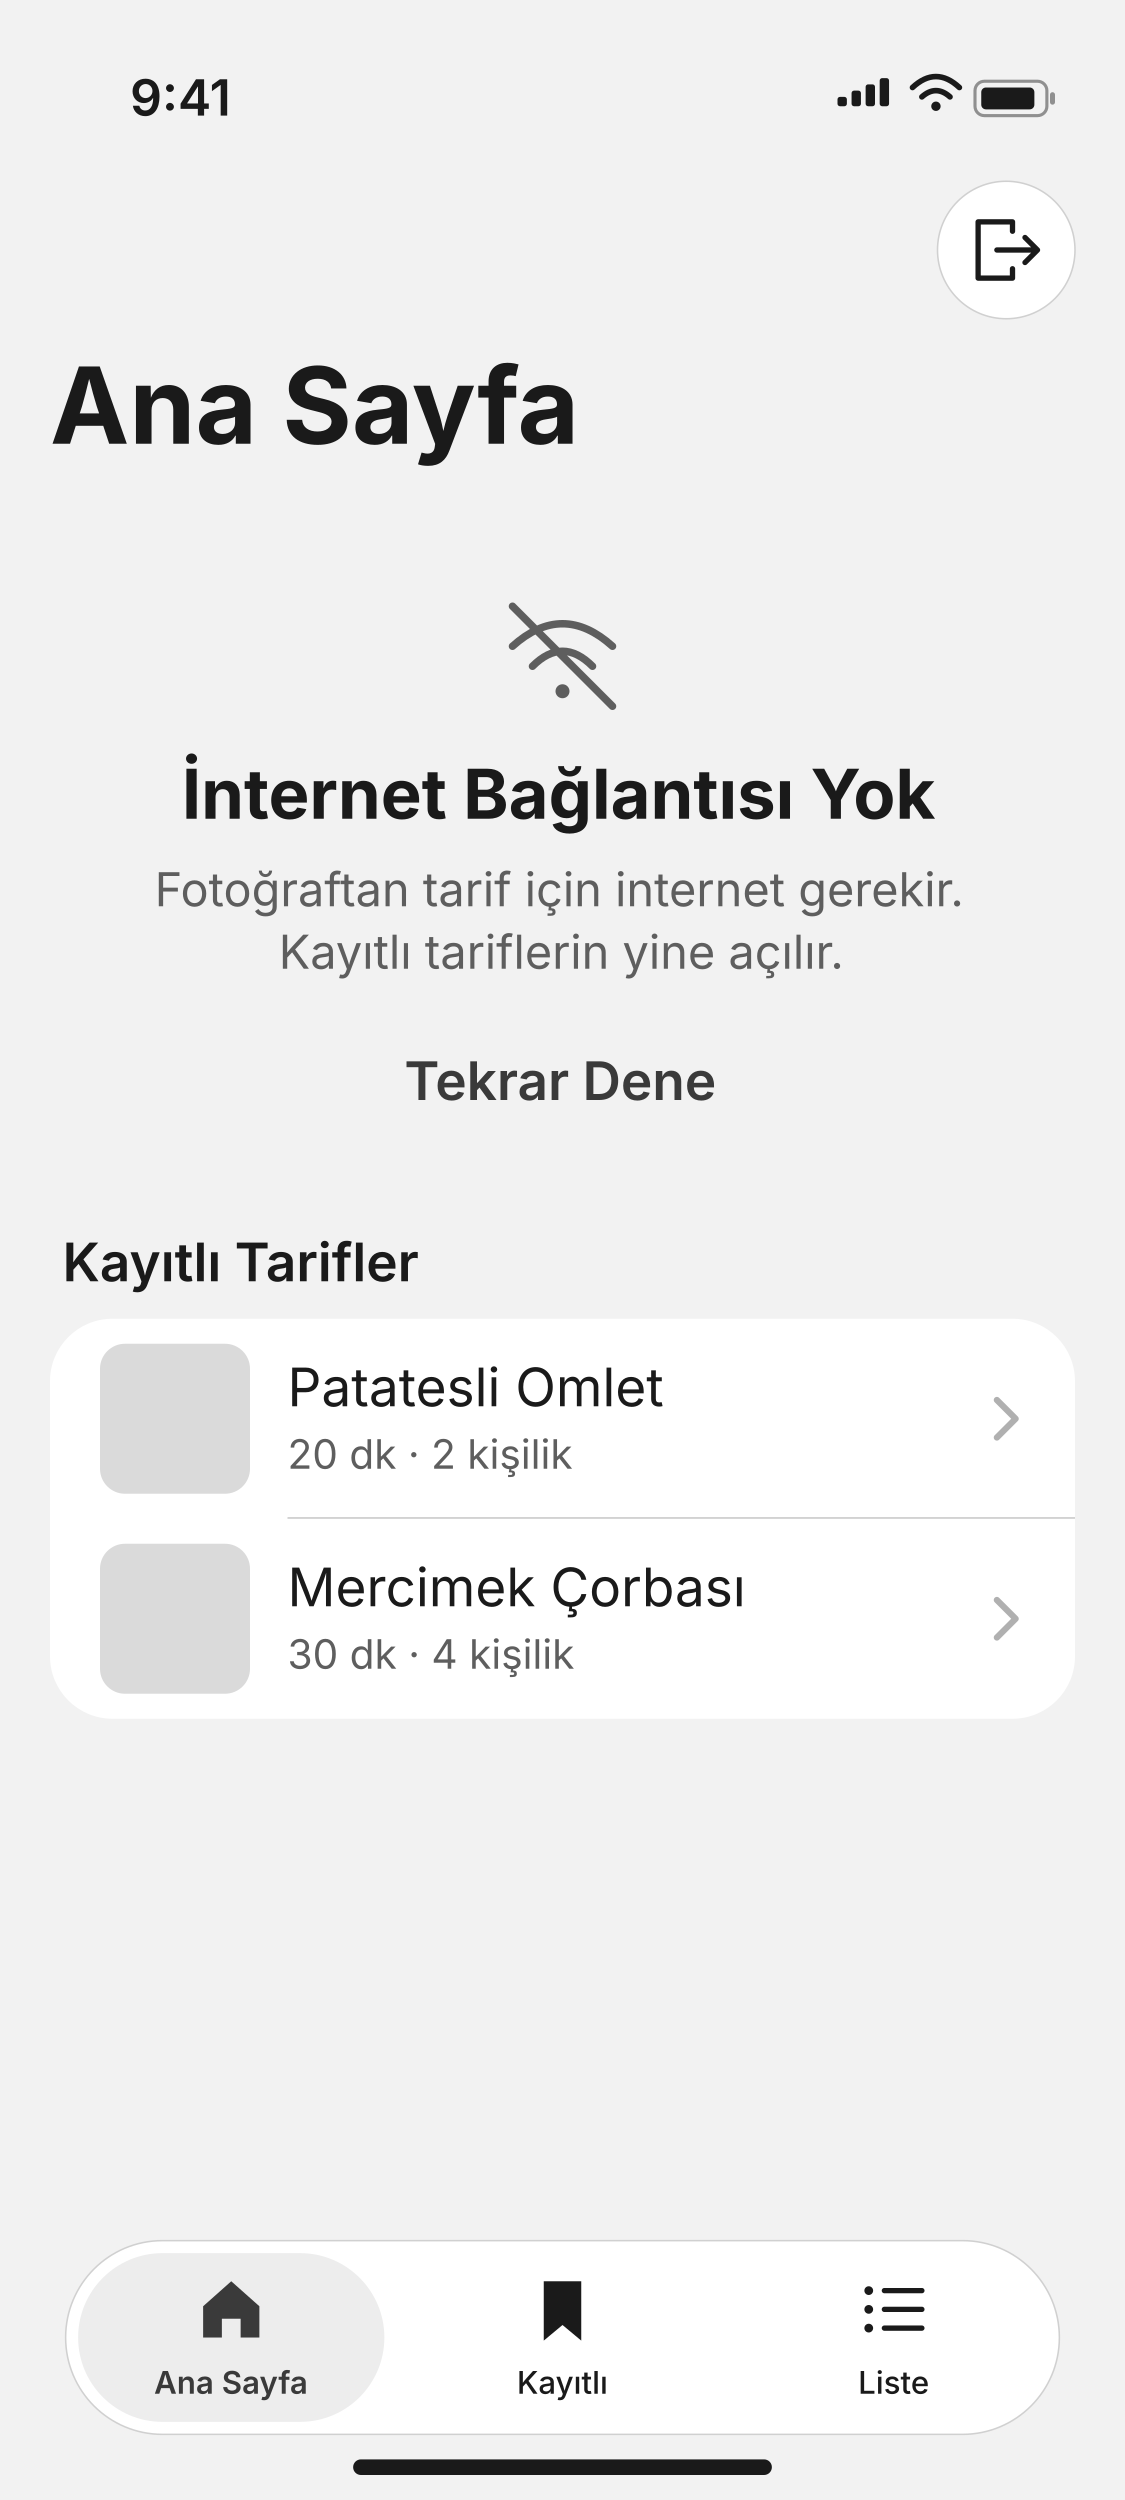
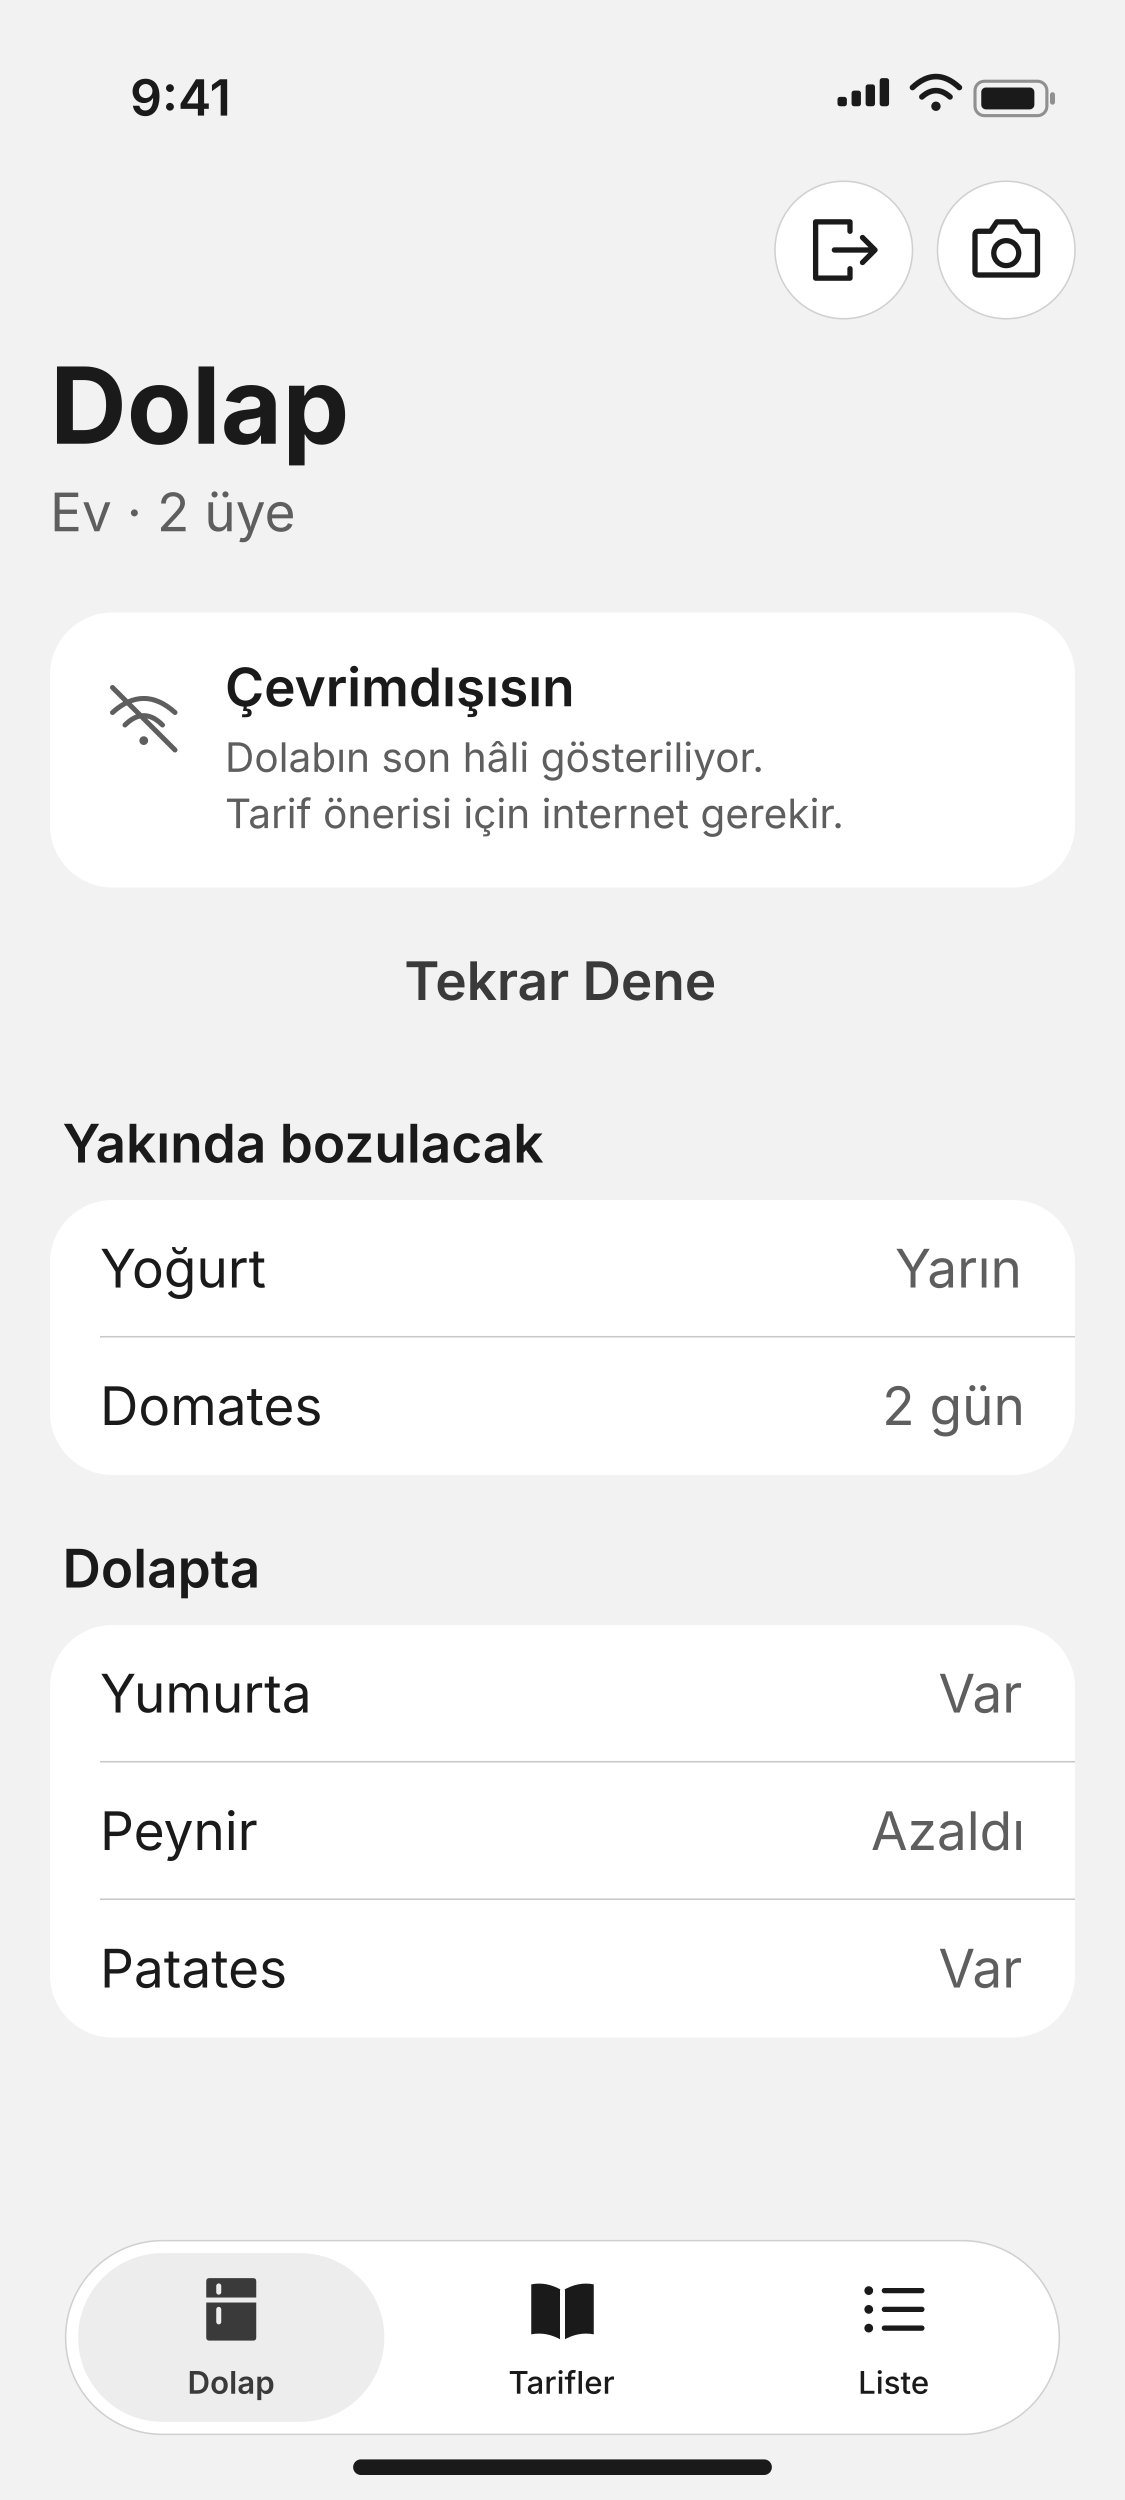
<svg xmlns="http://www.w3.org/2000/svg" width="360" height="800" viewBox="0 0 360 800">
  <rect x="0" y="0" width="360" height="800" rx="0" fill="#F2F2F2" />
  <g id="durum-cubugu">
    <text x="41.6" y="37" font-family="Inter" font-size="16" font-weight="600" fill="#1A1A1A">9:41</text>
    <rect x="268.0" y="31" width="3" height="3" rx="0.8" fill="#1A1A1A" />
    <rect x="272.5" y="29" width="3" height="5" rx="0.8" fill="#1A1A1A" />
    <rect x="277.0" y="27" width="3" height="7" rx="0.8" fill="#1A1A1A" />
    <rect x="281.5" y="25" width="3" height="9" rx="0.8" fill="#1A1A1A" />
    <path d="M292 28 Q299.5 21 307 28 M295 31 Q299.5 27 304 31" fill="none" stroke="#1A1A1A" stroke-width="1.8" stroke-linecap="round" />
    <circle cx="299.5" cy="34" r="1.5" fill="#1A1A1A" />
    <rect x="312" y="26" width="23" height="11" rx="3" fill="none" stroke="#1A1A1A" stroke-opacity="0.45" />
    <rect x="314" y="28" width="17" height="7" rx="1.5" fill="#1A1A1A" />
    <rect x="336" y="29.5" width="1.6" height="4" rx="0.8" fill="#1A1A1A" fill-opacity="0.45" />
  </g>
+   <g id="btn-tara">
+     <rect x="300" y="58" width="44" height="44" rx="22" fill="#FFFFFF" stroke="#D0D0D0" stroke-width="0.5" />
+     <g id="sf-camera" transform="translate(322 80) scale(1.0)">
+       <path d="M-10 -5 Q-10 -6 -9 -6 H-5 L-3 -9 H3 L5 -6 H9 Q10 -6 10 -5 V7 Q10 8 9 8 H-9 Q-10 8 -10 7 Z" fill="none" stroke="#1A1A1A" stroke-width="1.7" stroke-linecap="round" stroke-linejoin="round" />
+       <circle cx="0" cy="1" r="4" fill="none" stroke="#1A1A1A" stroke-width="1.7" />
+     </g>
+   </g>
  <g id="btn-cikis">
-     <rect x="300" y="58" width="44" height="44" rx="22" fill="#FFFFFF" stroke="#D0D0D0" stroke-width="0.5" />
-     <g id="sf-rectangle.portrait.and.arrow.right" transform="translate(322 80) scale(1.0)">
+     <rect x="248" y="58" width="44" height="44" rx="22" fill="#FFFFFF" stroke="#D0D0D0" stroke-width="0.5" />
+     <g id="sf-rectangle.portrait.and.arrow.right" transform="translate(270 80) scale(1.0)">
      <path d="M2 -6 V-9 H-9 V9 H2 V6 M-3 0 H10 M6 -4 L10 0 L6 4" fill="none" stroke="#1A1A1A" stroke-width="1.7" stroke-linecap="round" stroke-linejoin="round" />
    </g>
  </g>
-   <text x="16.0" y="142" font-family="Inter" font-size="34" font-weight="700" fill="#1A1A1A">Ana Sayfa</text>
-   <g id="sf-wifi.slash" transform="translate(180.0 210) scale(1.6)">
-     <path d="M-10 -2 Q0 -11 10 -2 M-6 2 Q0 -4 6 2 M-10 -10 L10 10" fill="none" stroke="#5E5E5E" stroke-width="1.5" stroke-linecap="round" stroke-linejoin="round" />
+   <text x="16.0" y="142" font-family="Inter" font-size="34" font-weight="700" fill="#1A1A1A">Dolap</text>
+   <text x="16.0" y="170" font-family="Inter" font-size="17" font-weight="400" fill="#5E5E5E">Ev · 2 üye</text>
+   <rect x="16" y="196" width="328" height="88" rx="20" fill="#FFFFFF" />
+   <g id="sf-wifi.slash" transform="translate(46 230) scale(1)">
+     <path d="M-10 -2 Q0 -11 10 -2 M-6 2 Q0 -4 6 2 M-10 -10 L10 10" fill="none" stroke="#5E5E5E" stroke-width="1.6" stroke-linecap="round" stroke-linejoin="round" />
    <circle cx="0" cy="7" r="1.4" fill="#5E5E5E" />
  </g>
-   <text x="58.2" y="262" font-family="Inter" font-size="22" font-weight="700" fill="#1A1A1A">İnternet Bağlantısı Yok</text>
-   <text x="49.5" y="290" font-family="Inter" font-size="15" font-weight="400" fill="#5E5E5E">Fotoğraftan tarif için internet gerekir.</text>
-   <text x="89.2" y="310" font-family="Inter" font-size="15" font-weight="400" fill="#5E5E5E">Kayıtlı tariflerin yine açılır.</text>
+   <text x="72.0" y="226" font-family="Inter" font-size="17" font-weight="600" fill="#1A1A1A">Çevrimdışısın</text>
+   <text x="72.0" y="247" font-family="Inter" font-size="13" font-weight="400" fill="#5E5E5E">Dolabın son hâli gösteriliyor.</text>
+   <text x="72.0" y="265" font-family="Inter" font-size="13" font-weight="400" fill="#5E5E5E">Tarif önerisi için internet gerekir.</text>
  <g id="btn-tekrar-dene">
-     <rect x="113.4" y="324" width="133.3" height="44" rx="22" fill="#000000" fill-opacity="0" />
-     <text x="129.4" y="352" font-family="Inter" font-size="17" font-weight="600" fill="#3A3A3A">Tekrar Dene</text>
+     <rect x="113.4" y="292" width="133.3" height="44" rx="22" fill="#000000" fill-opacity="0" />
+     <text x="129.4" y="320" font-family="Inter" font-size="17" font-weight="600" fill="#3A3A3A">Tekrar Dene</text>
  </g>
-   <text x="20.0" y="410" font-family="Inter" font-size="17" font-weight="600" fill="#1A1A1A">Kayıtlı Tarifler</text>
-   <rect x="16" y="422" width="328" height="128" rx="20" fill="#FFFFFF" />
-   <rect x="92" y="485.5" width="252" height="0.5" rx="0" fill="#C8C8C8" />
-   <g id="satir-omlet">
-     <rect x="16" y="422" width="328" height="64" rx="0" fill="#000000" fill-opacity="0" />
-     <rect id="foto-alani-1x1" x="32" y="430" width="48" height="48" rx="8" fill="#DADADA" />
-     <text x="92.0" y="450" font-family="Inter" font-size="17" font-weight="400" fill="#1A1A1A">Patatesli Omlet</text>
-     <text x="92.0" y="470" font-family="Inter" font-size="13" font-weight="400" fill="#5E5E5E">20 dk · 2 kişilik</text>
-     <g id="sf-chevron.forward" transform="translate(322 454.0) scale(1)">
-       <path d="M-3 -6 L3 0 L-3 6" fill="none" stroke="#B0B0B0" stroke-width="2" stroke-linecap="round" stroke-linejoin="round" />
-     </g>
+   <text x="20.0" y="372" font-family="Inter" font-size="17" font-weight="600" fill="#1A1A1A">Yakında bozulacak</text>
+   <rect x="16" y="384" width="328" height="88" rx="20" fill="#FFFFFF" />
+   <rect x="32" y="427.5" width="312" height="0.5" rx="0" fill="#C8C8C8" />
+   <g id="satir-yogurt">
+     <rect x="16" y="384" width="328" height="44" rx="0" fill="#000000" fill-opacity="0" />
+     <text x="32.0" y="412.0" font-family="Inter" font-size="17" font-weight="400" fill="#1A1A1A">Yoğurt</text>
+     <text x="286.4" y="412.0" font-family="Inter" font-size="17" font-weight="400" fill="#5E5E5E">Yarın</text>
  </g>
-   <g id="satir-mercimek">
-     <rect x="16" y="486" width="328" height="64" rx="0" fill="#000000" fill-opacity="0" />
-     <rect id="foto-alani-1x1" x="32" y="494" width="48" height="48" rx="8" fill="#DADADA" />
-     <text x="92.0" y="514" font-family="Inter" font-size="17" font-weight="400" fill="#1A1A1A">Mercimek Çorbası</text>
-     <text x="92.0" y="534" font-family="Inter" font-size="13" font-weight="400" fill="#5E5E5E">30 dk · 4 kişilik</text>
-     <g id="sf-chevron.forward" transform="translate(322 518.0) scale(1)">
-       <path d="M-3 -6 L3 0 L-3 6" fill="none" stroke="#B0B0B0" stroke-width="2" stroke-linecap="round" stroke-linejoin="round" />
-     </g>
+   <g id="satir-domates">
+     <rect x="16" y="428" width="328" height="44" rx="0" fill="#000000" fill-opacity="0" />
+     <text x="32.0" y="456.0" font-family="Inter" font-size="17" font-weight="400" fill="#1A1A1A">Domates</text>
+     <text x="282.3" y="456.0" font-family="Inter" font-size="17" font-weight="400" fill="#5E5E5E">2 gün</text>
+   </g>
+   <text x="20.0" y="508" font-family="Inter" font-size="17" font-weight="600" fill="#1A1A1A">Dolapta</text>
+   <rect x="16" y="520" width="328" height="132" rx="20" fill="#FFFFFF" />
+   <rect x="32" y="563.5" width="312" height="0.5" rx="0" fill="#C8C8C8" />
+   <rect x="32" y="607.5" width="312" height="0.5" rx="0" fill="#C8C8C8" />
+   <g id="satir-yumurta">
+     <rect x="16" y="520" width="328" height="44" rx="0" fill="#000000" fill-opacity="0" />
+     <text x="32.0" y="548.0" font-family="Inter" font-size="17" font-weight="400" fill="#1A1A1A">Yumurta</text>
+     <text x="300.3" y="548.0" font-family="Inter" font-size="17" font-weight="400" fill="#5E5E5E">Var</text>
+   </g>
+   <g id="satir-peynir">
+     <rect x="16" y="564" width="328" height="44" rx="0" fill="#000000" fill-opacity="0" />
+     <text x="32.0" y="592.0" font-family="Inter" font-size="17" font-weight="400" fill="#1A1A1A">Peynir</text>
+     <text x="278.7" y="592.0" font-family="Inter" font-size="17" font-weight="400" fill="#5E5E5E">Azaldı</text>
+   </g>
+   <g id="satir-patates">
+     <rect x="16" y="608" width="328" height="44" rx="0" fill="#000000" fill-opacity="0" />
+     <text x="32.0" y="636.0" font-family="Inter" font-size="17" font-weight="400" fill="#1A1A1A">Patates</text>
+     <text x="300.3" y="636.0" font-family="Inter" font-size="17" font-weight="400" fill="#5E5E5E">Var</text>
  </g>
  <g id="sekme-cubugu">
    <rect x="21" y="717" width="318" height="62" rx="31" fill="#FFFFFF" stroke="#D0D0D0" stroke-width="0.5" />
  </g>
-   <g id="sekme-ana-sayfa">
+   <g id="sekme-dolap">
    <rect x="25" y="721" width="98" height="54" rx="27" fill="#EDEDED" />
-     <g id="sf-house.fill" transform="translate(74 739) scale(1.0)">
-       <path d="M-9 -1 L0 -9 L9 -1 V9 H3 V3 H-3 V9 H-9 Z" fill="#3A3A3A" />
+     <g id="sf-refrigerator.fill" transform="translate(74 739) scale(1.0)">
+       <path d="M-7 -10 H7 Q8 -10 8 -9 V9 Q8 10 7 10 H-7 Q-8 10 -8 9 V-9 Q-8 -10 -7 -10 Z" fill="#3A3A3A" />
+       <path d="M-8 -3 H8 M-4 -7.5 V-5.5 M-4 0 V4" fill="none" stroke="#EDEDED" stroke-width="1.6" stroke-linecap="round" />
    </g>
-     <text x="49.3" y="766" font-family="Inter" font-size="10" font-weight="600" fill="#3A3A3A">Ana Sayfa</text>
+     <text x="60.0" y="766" font-family="Inter" font-size="10" font-weight="600" fill="#3A3A3A">Dolap</text>
  </g>
-   <g id="sekme-kayitli">
+   <g id="sekme-tarifler">
    <rect x="131" y="721" width="98" height="54" rx="27" fill="#000000" fill-opacity="0" />
-     <g id="sf-bookmark.fill" transform="translate(180 739) scale(1.0)">
-       <path d="M-6 -9 H6 V10 L0 5 L-6 10 Z" fill="#1A1A1A" />
+     <g id="sf-book.fill" transform="translate(180 739) scale(1.0)">
+       <path d="M0 -6 Q-5 -9 -10 -8 V8 Q-5 7 0 10 Q5 7 10 8 V-8 Q5 -9 0 -6 Z" fill="#1A1A1A" />
+       <path d="M0 -6 V10" fill="none" stroke="#FFFFFF" stroke-width="1.6" stroke-linecap="round" />
    </g>
-     <text x="165.4" y="766" font-family="Inter" font-size="10" font-weight="500" fill="#1A1A1A">Kayıtlı</text>
+     <text x="162.7" y="766" font-family="Inter" font-size="10" font-weight="500" fill="#1A1A1A">Tarifler</text>
  </g>
  <g id="sekme-liste">
    <rect x="237" y="721" width="98" height="54" rx="27" fill="#000000" fill-opacity="0" />
    <g id="sf-list.bullet" transform="translate(286 739) scale(1.0)">
      <path d="M-3 -6 H9 M-3 0 H9 M-3 6 H9" fill="none" stroke="#1A1A1A" stroke-width="1.7" stroke-linecap="round" stroke-linejoin="round" />
      <circle cx="-8" cy="-6" r="1.4" fill="#1A1A1A" />
      <circle cx="-8" cy="0" r="1.4" fill="#1A1A1A" />
      <circle cx="-8" cy="6" r="1.4" fill="#1A1A1A" />
    </g>
    <text x="274.6" y="766" font-family="Inter" font-size="10" font-weight="500" fill="#1A1A1A">Liste</text>
  </g>
  <rect id="ana-ekran-cubugu" x="113" y="787" width="134" height="5" rx="2.5" fill="#1A1A1A" />
</svg>
